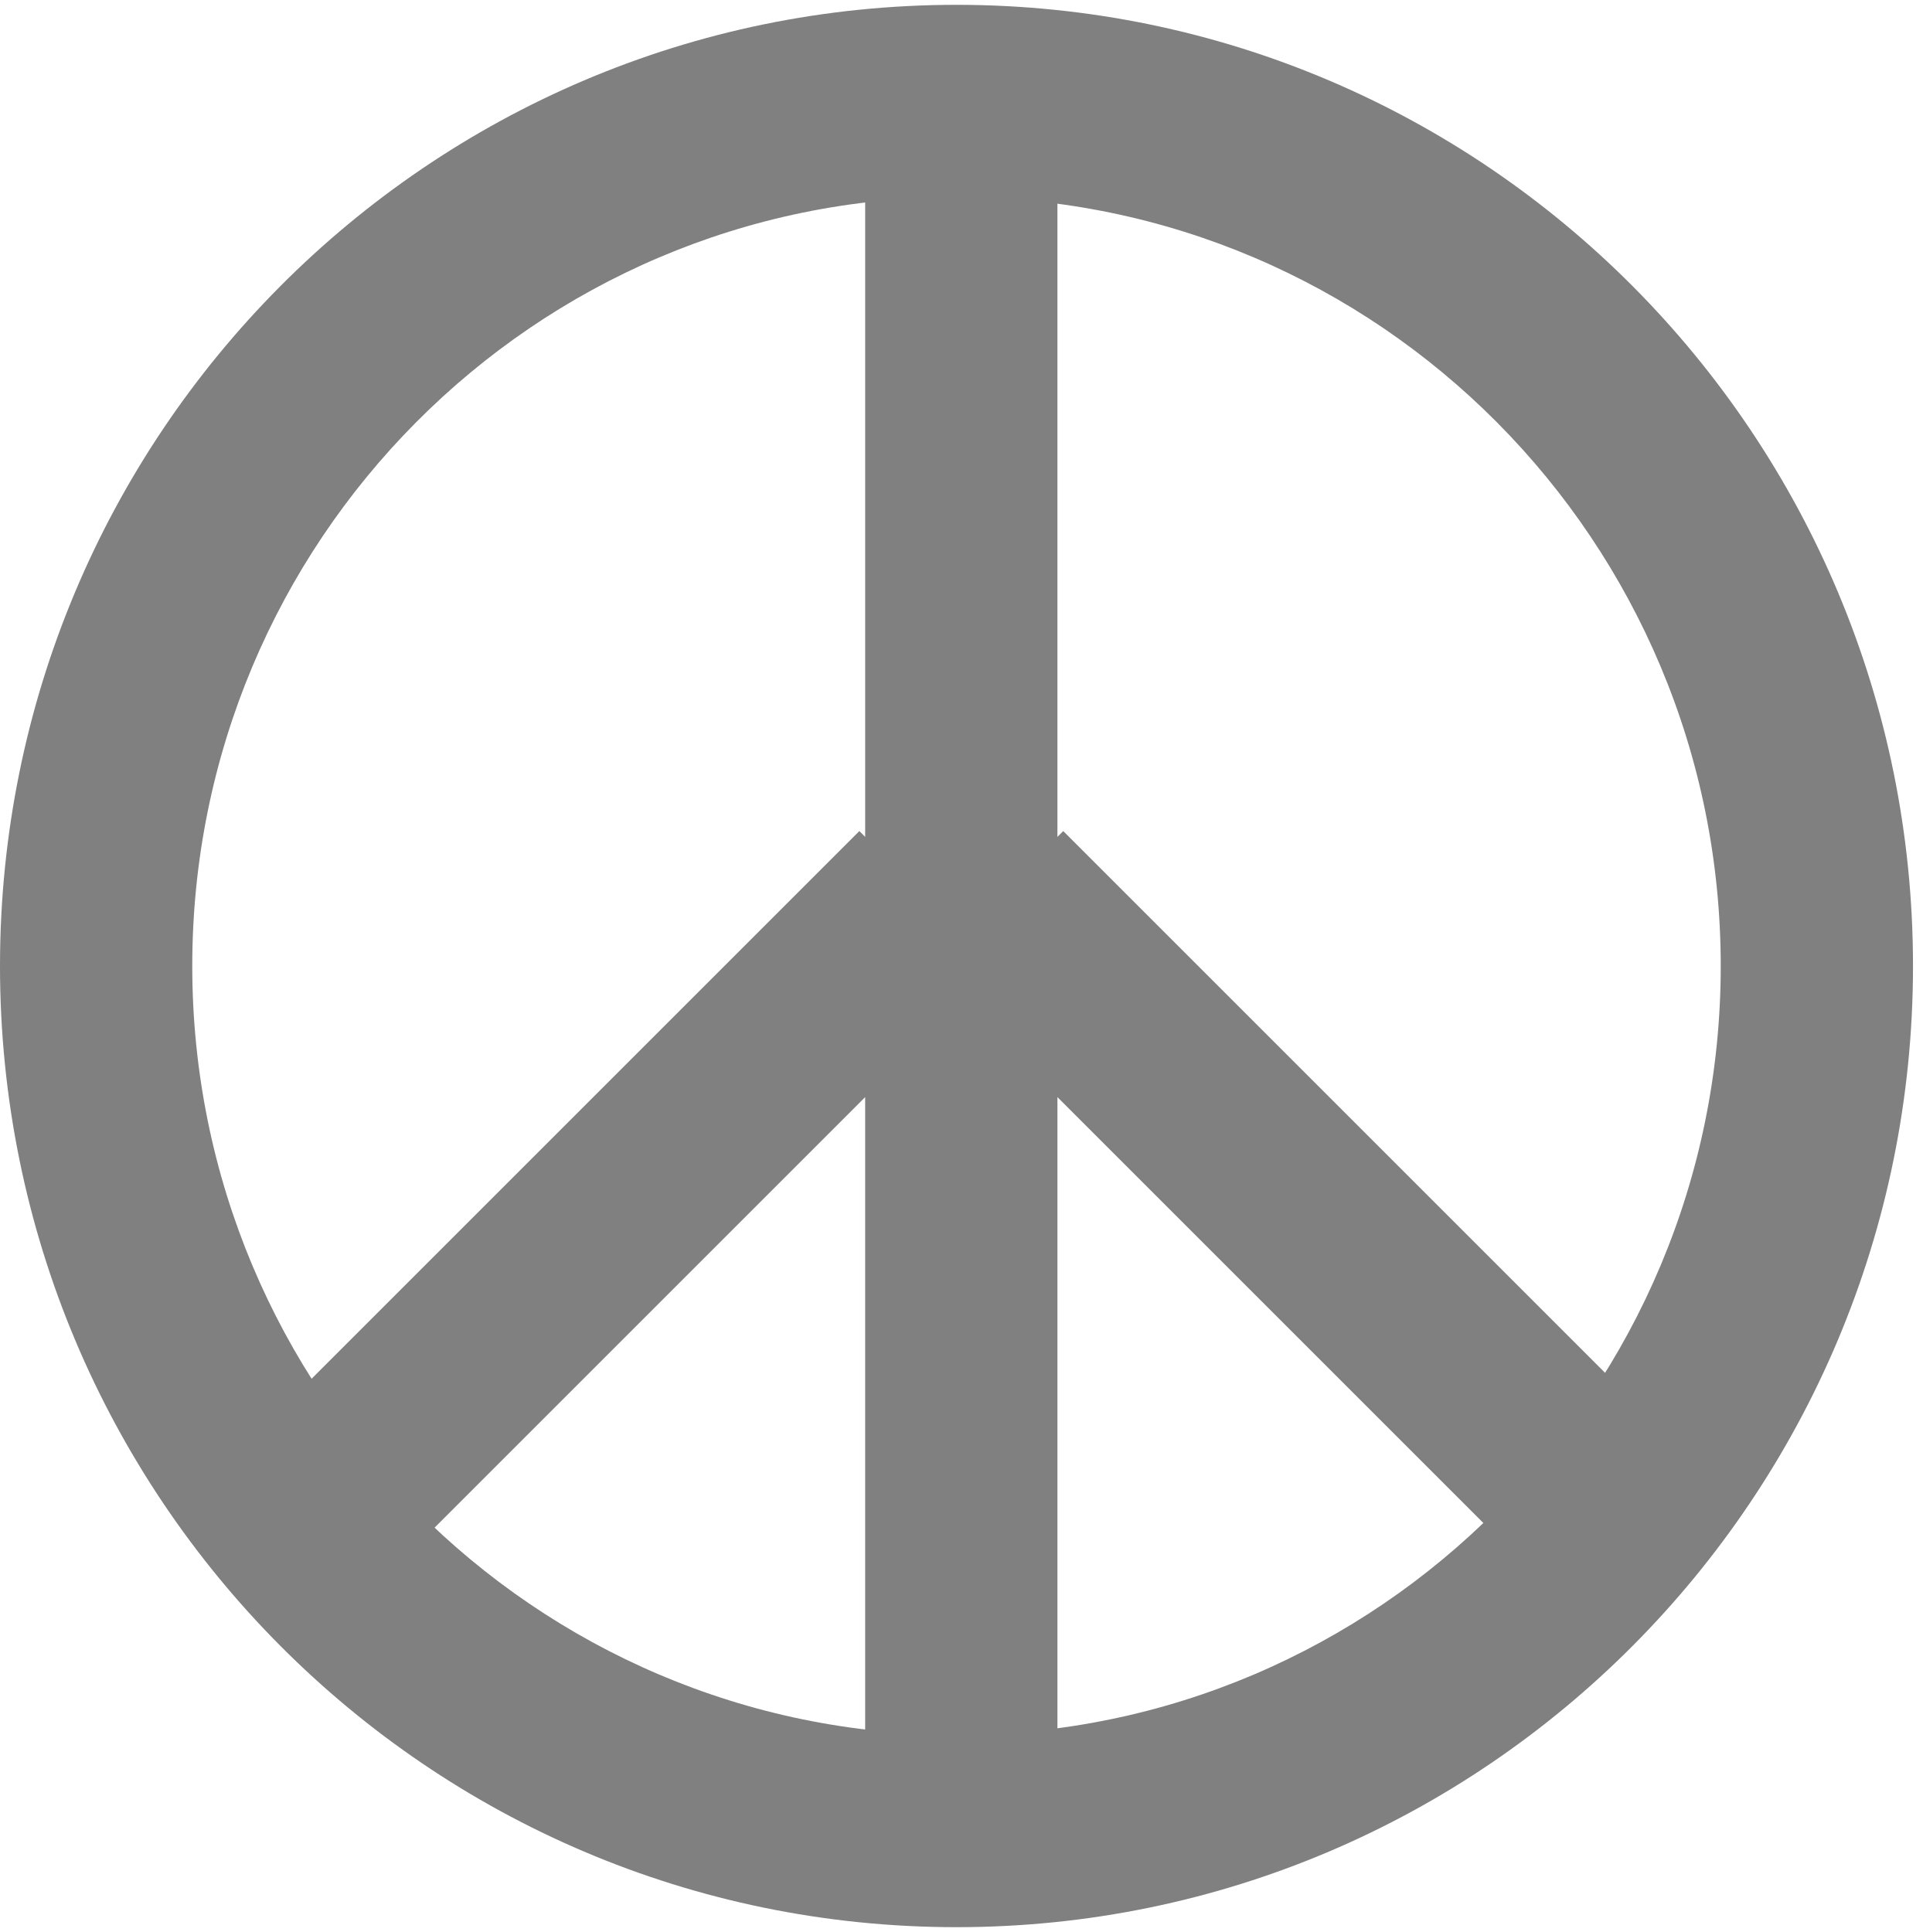
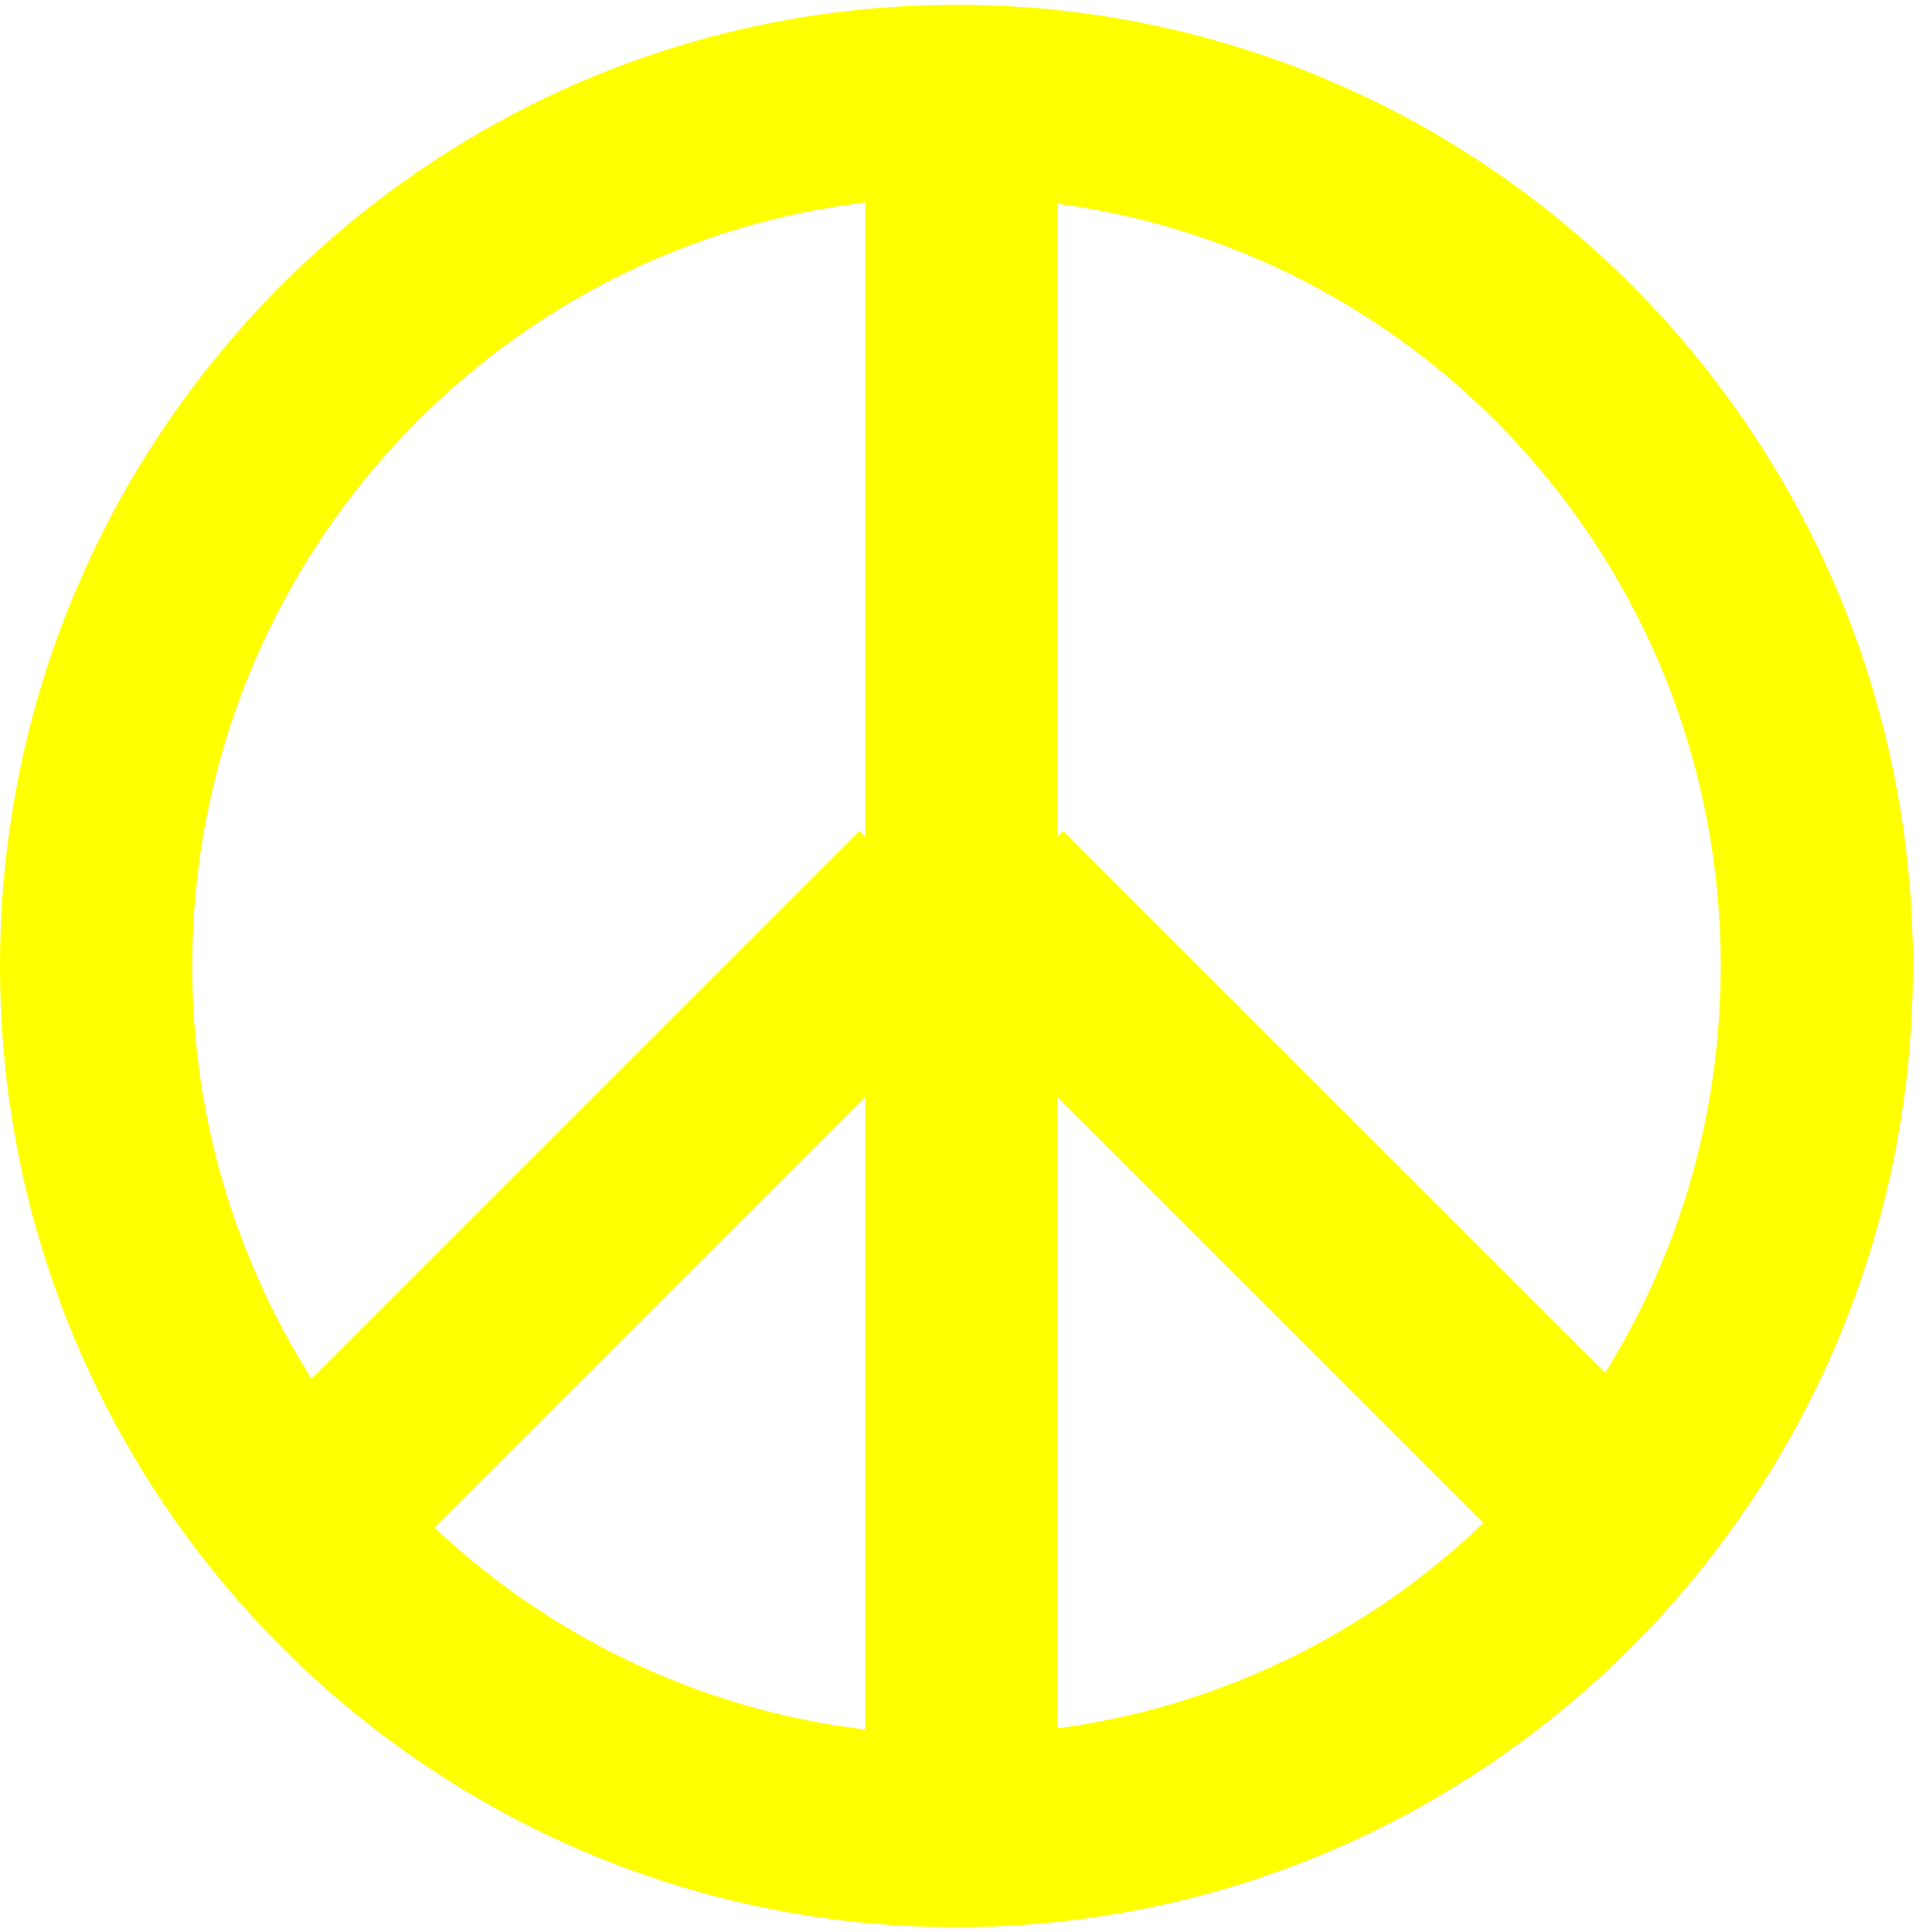
<svg xmlns="http://www.w3.org/2000/svg" viewbox="0 0 200 200" width="200" heigth="100">
-   <g fill="gray">
+   <g fill="yellow">
    <path d="M110 10h-20v76.567l-.605-.605-62.933 62.933 14.142 14.142 49.395-49.395v76.358h20v-76.358l49.395 49.395 14.142-14.142-62.933-62.933-.605.605v-76.567z" />
    <path d="M99.5 0c-54.965 0-99.5 44.784-99.5 100s44.535 100 99.5 100 99.5-44.784 99.5-100-44.535-100-99.5-100zm0 20c43.894 0 79.5 35.805 79.5 80s-35.606 80-79.5 80-79.5-35.805-79.5-80 35.606-80 79.5-80z" />
  </g>
</svg>
